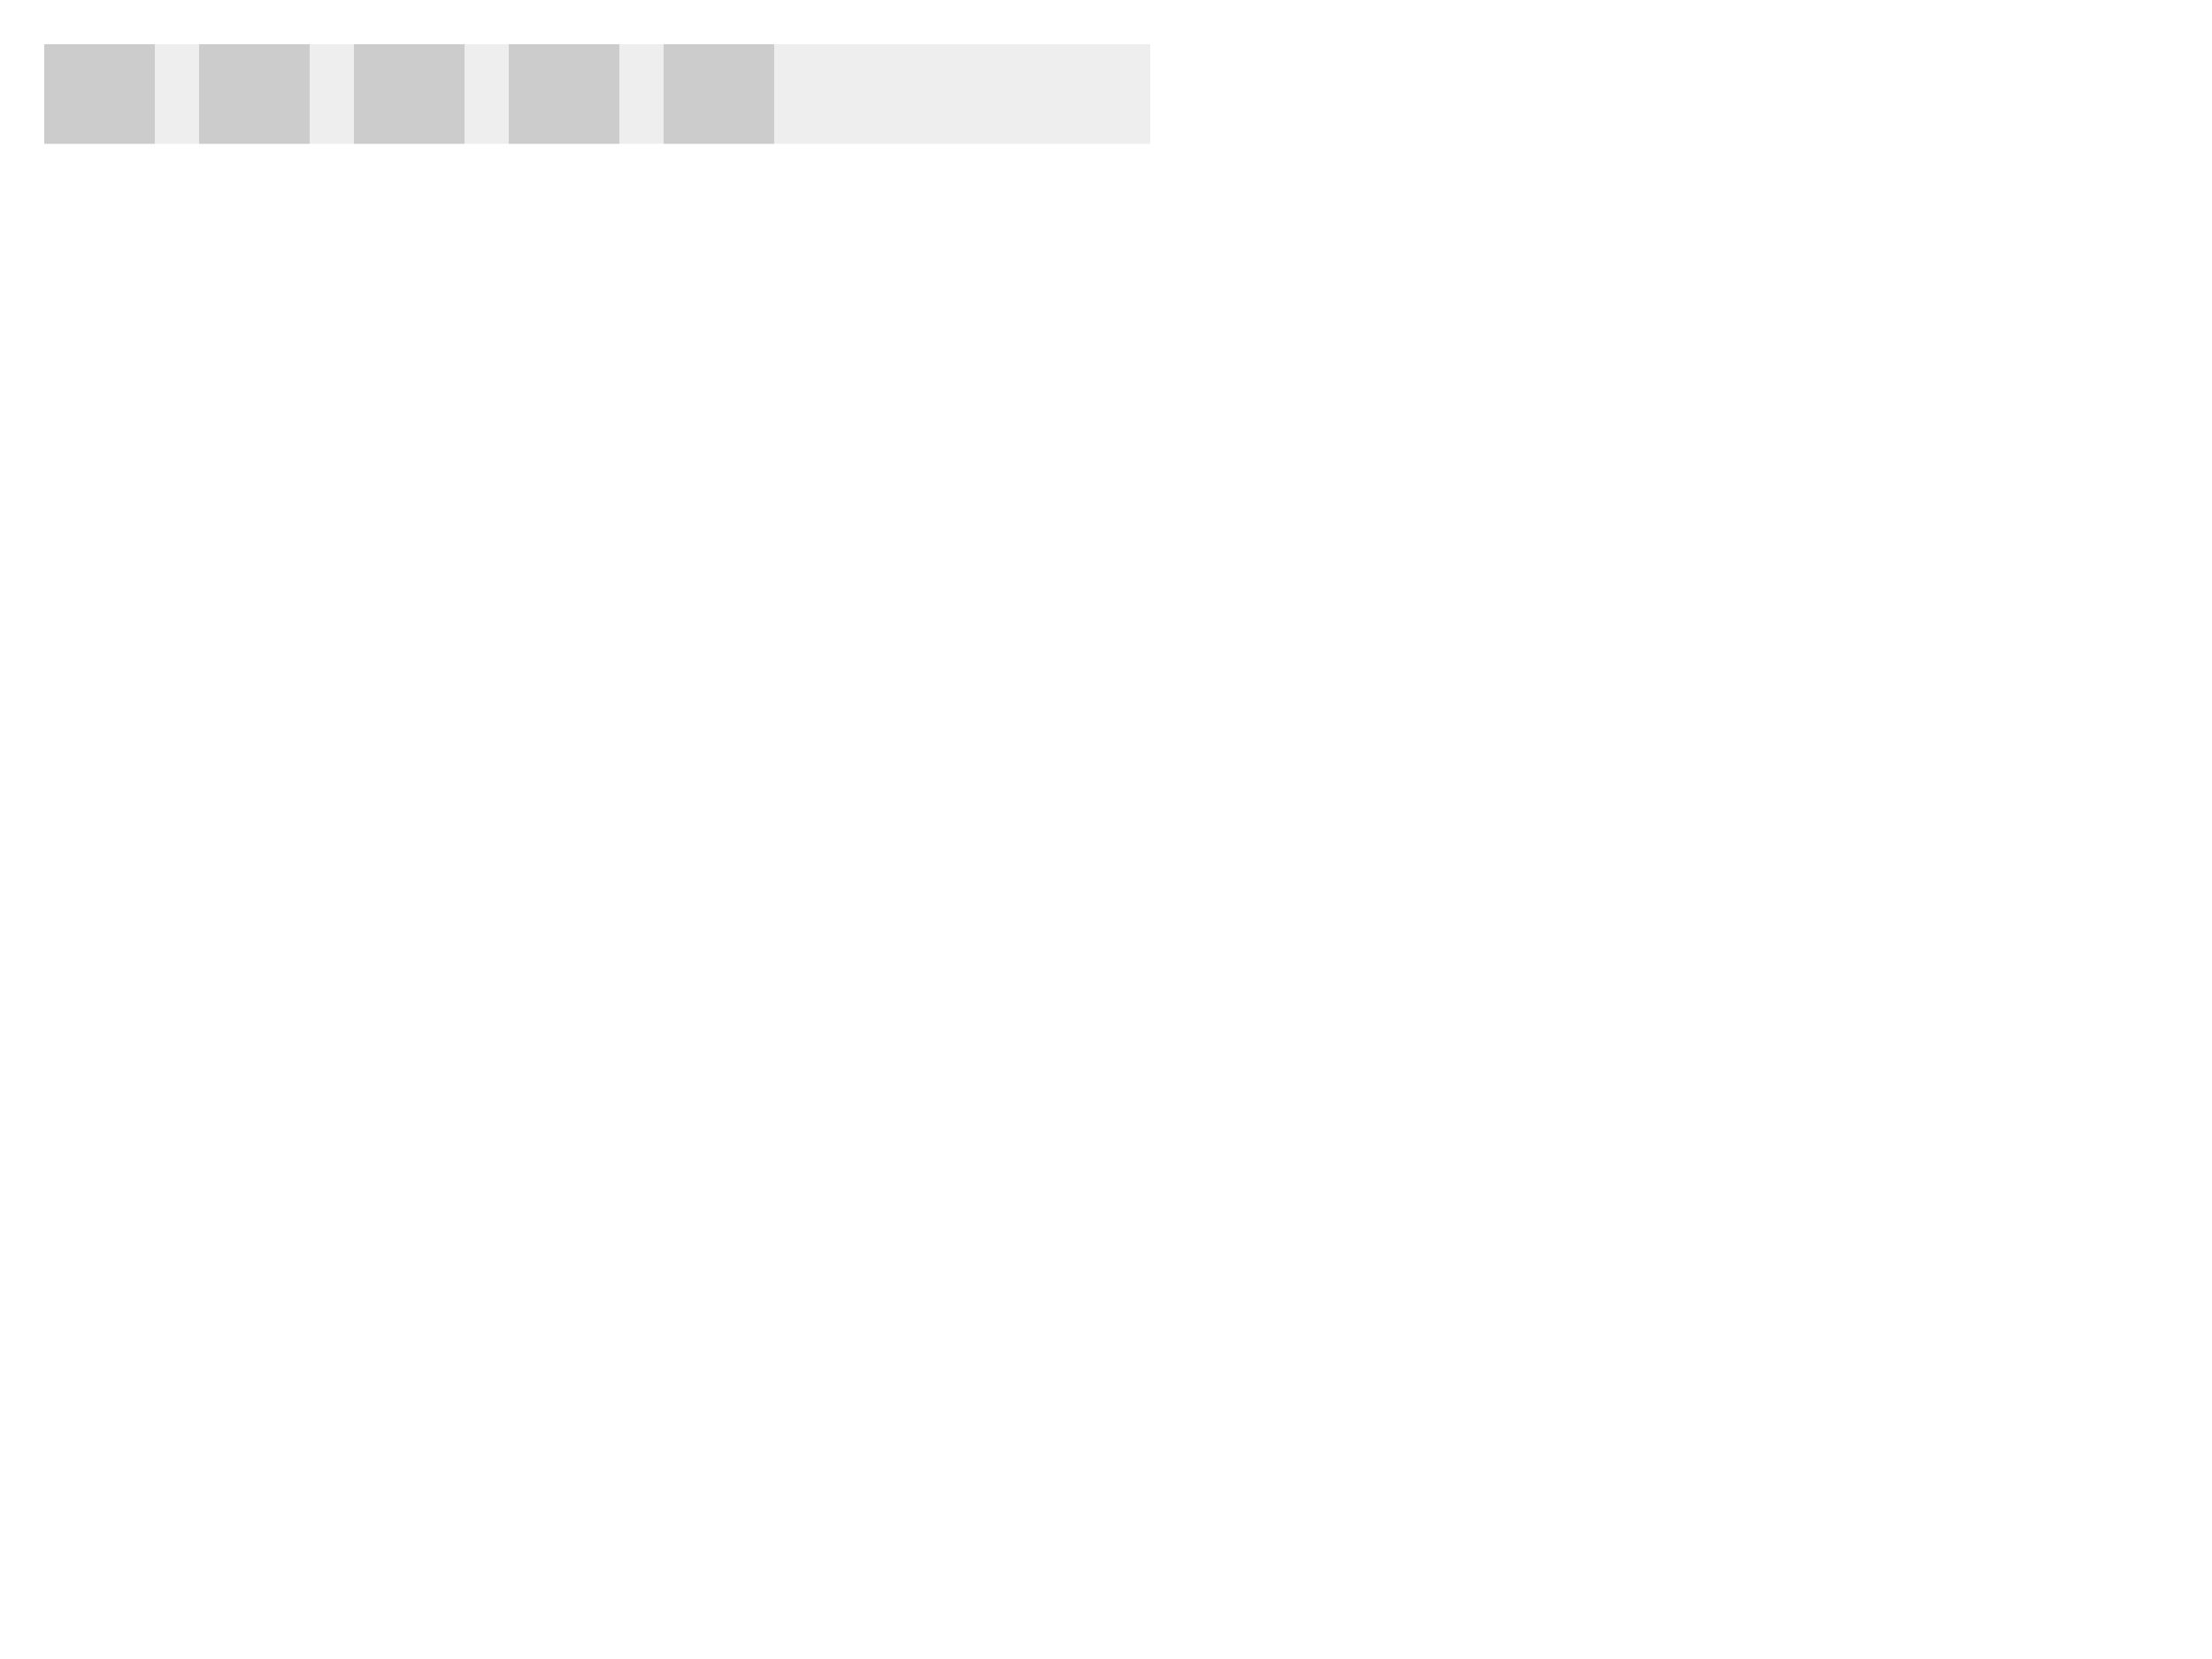
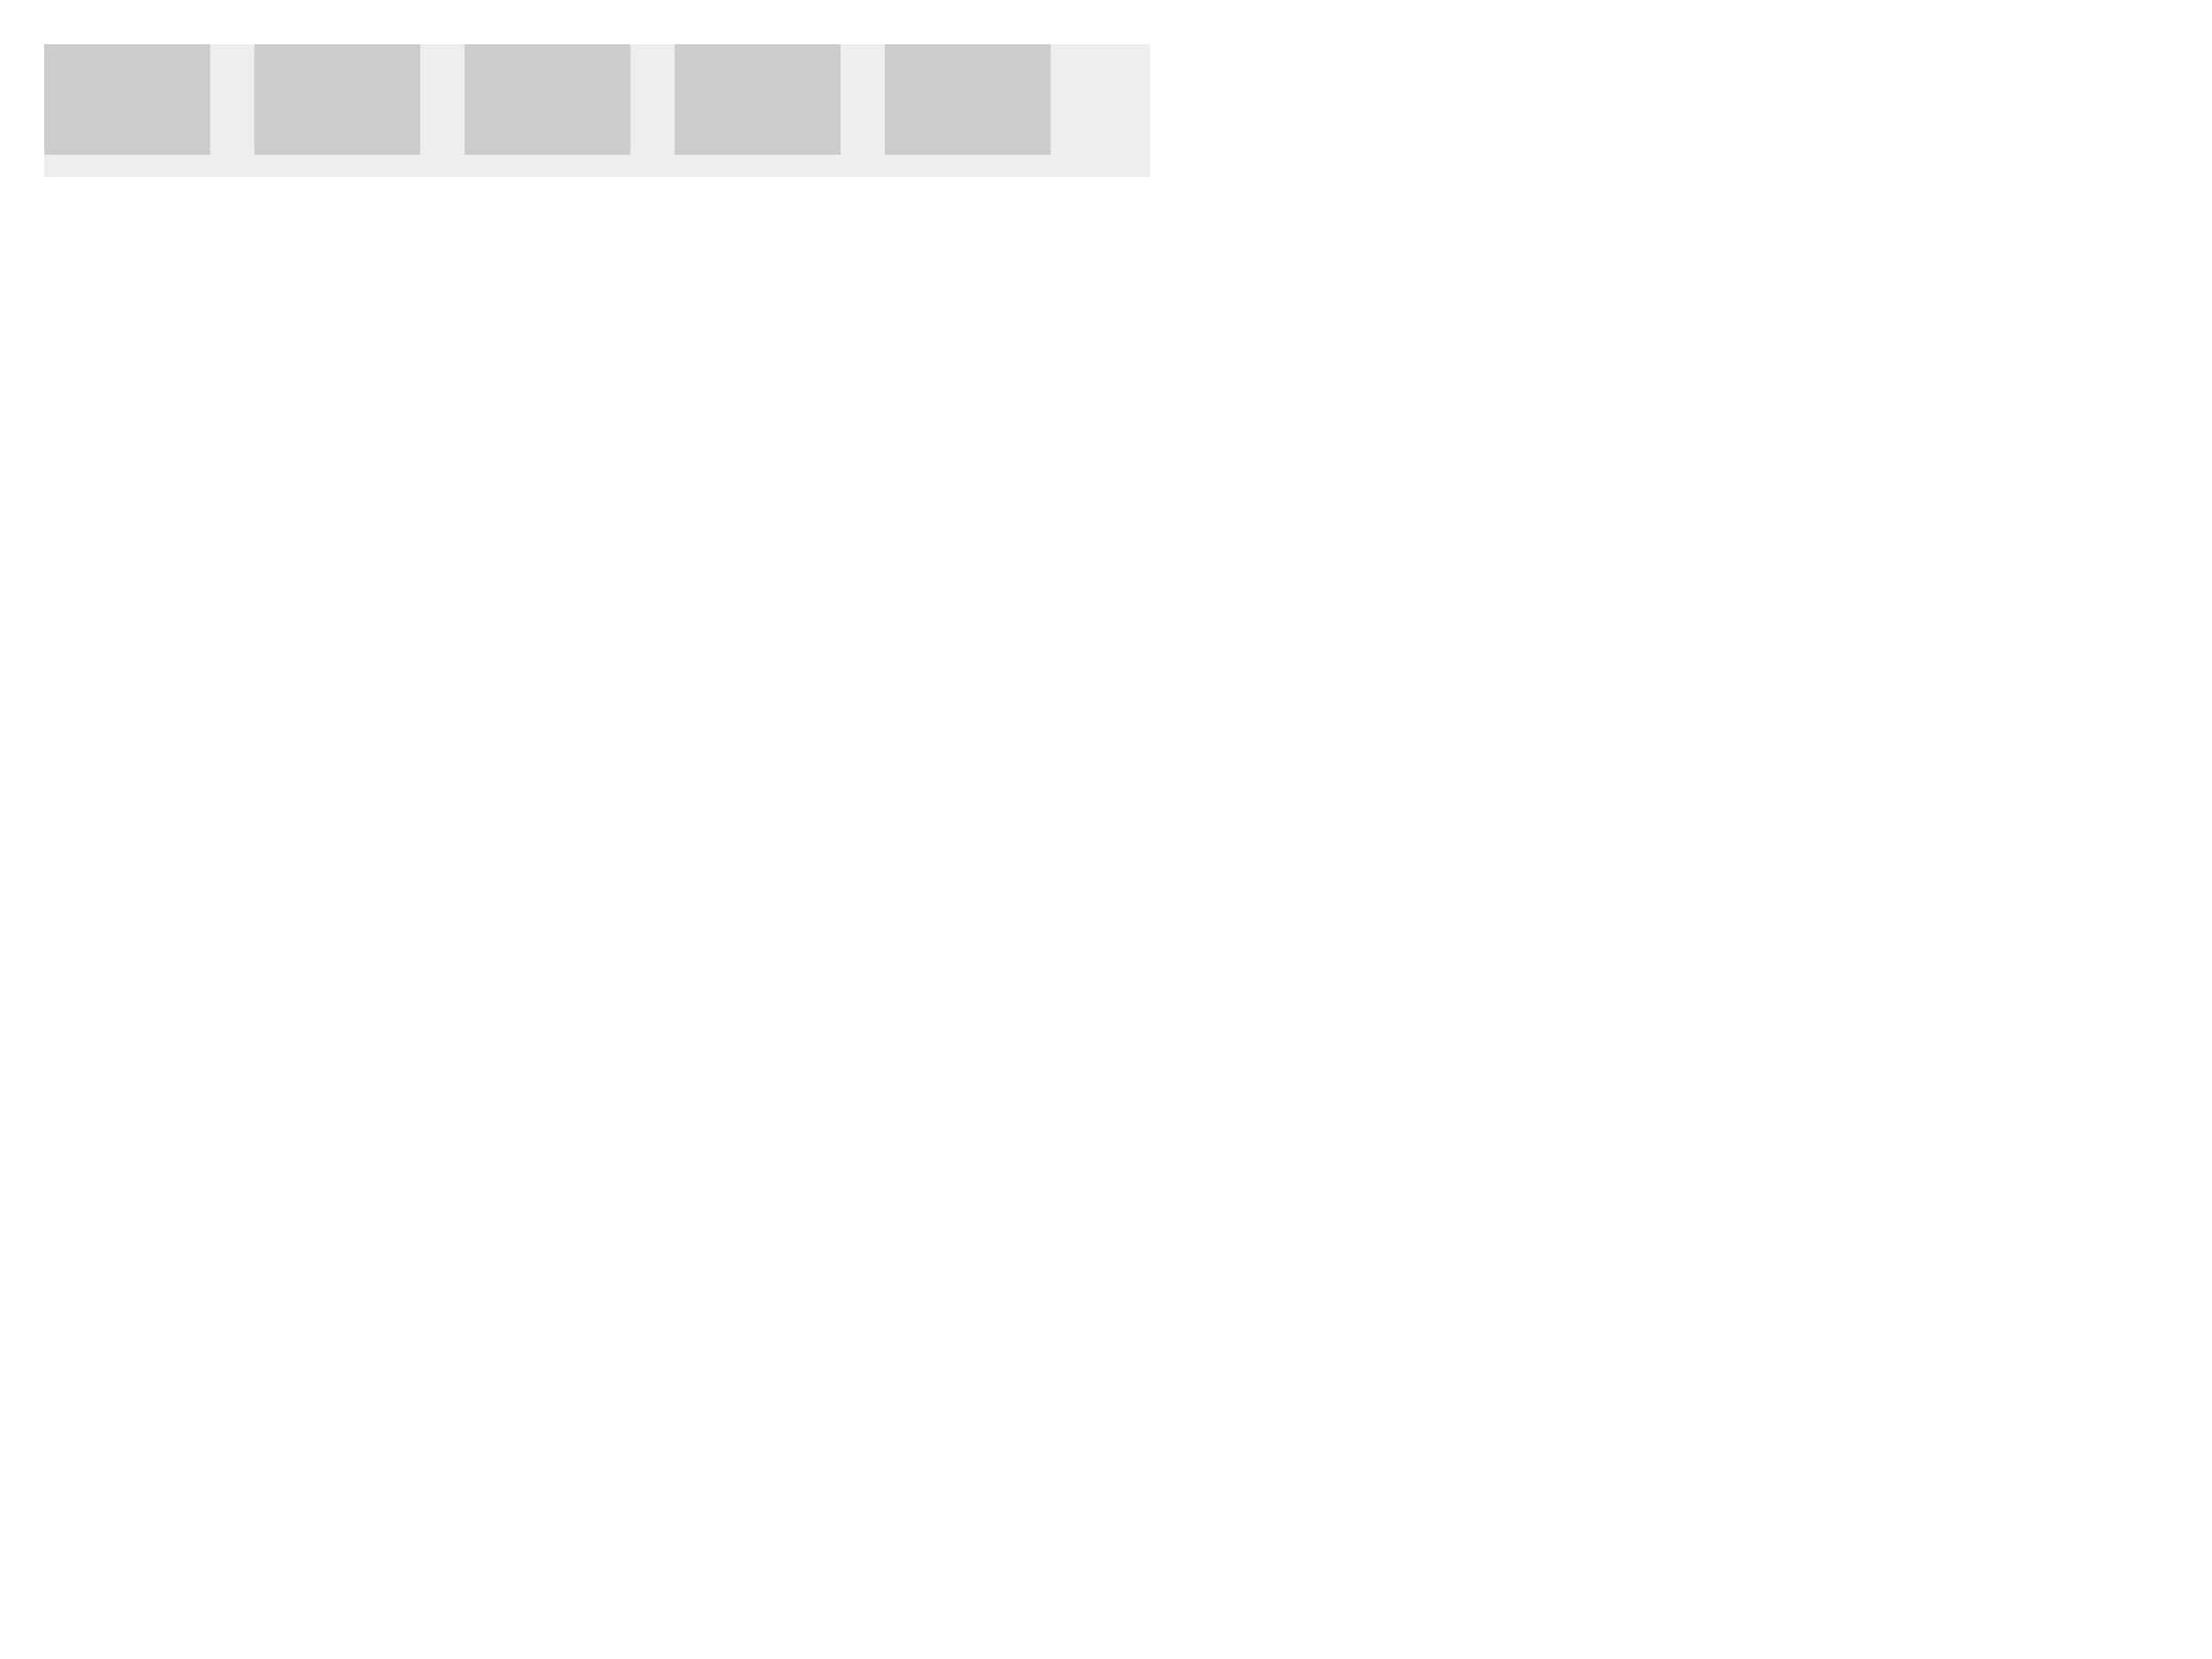
<svg xmlns="http://www.w3.org/2000/svg" width="400" height="300" viewBox="0 0 400 300">
  <rect x="0" y="0" width="400" height="300" fill="white" />
-   <rect x="8" y="8" width="384" height="18" fill="rgba(0,0,0,0)" />
-   <rect x="8" y="8" width="200" height="18" fill="rgba(238,238,238,1)" data-class="container" />
-   <rect x="8" y="8" width="20" height="18" fill="rgba(204,204,204,1)" data-class="word" />
-   <rect x="36" y="8" width="20" height="18" fill="rgba(204,204,204,1)" data-class="word" />
-   <rect x="64" y="8" width="20" height="18" fill="rgba(204,204,204,1)" data-class="word" />
-   <rect x="92" y="8" width="20" height="18" fill="rgba(204,204,204,1)" data-class="word" />
-   <rect x="120" y="8" width="20" height="18" fill="rgba(204,204,204,1)" data-class="word" />
+   <rect x="8" y="8" width="384" height="24" fill="rgba(0,0,0,0)" />
+   <rect x="8" y="8" width="200" height="24" fill="rgba(238,238,238,1)" data-class="container" />
+   <rect x="8" y="8" width="30" height="20" fill="rgba(204,204,204,1)" data-class="word" />
+   <rect x="46" y="8" width="30" height="20" fill="rgba(204,204,204,1)" data-class="word" />
+   <rect x="84" y="8" width="30" height="20" fill="rgba(204,204,204,1)" data-class="word" />
+   <rect x="122" y="8" width="30" height="20" fill="rgba(204,204,204,1)" data-class="word" />
+   <rect x="160" y="8" width="30" height="20" fill="rgba(204,204,204,1)" data-class="word" />
</svg>
